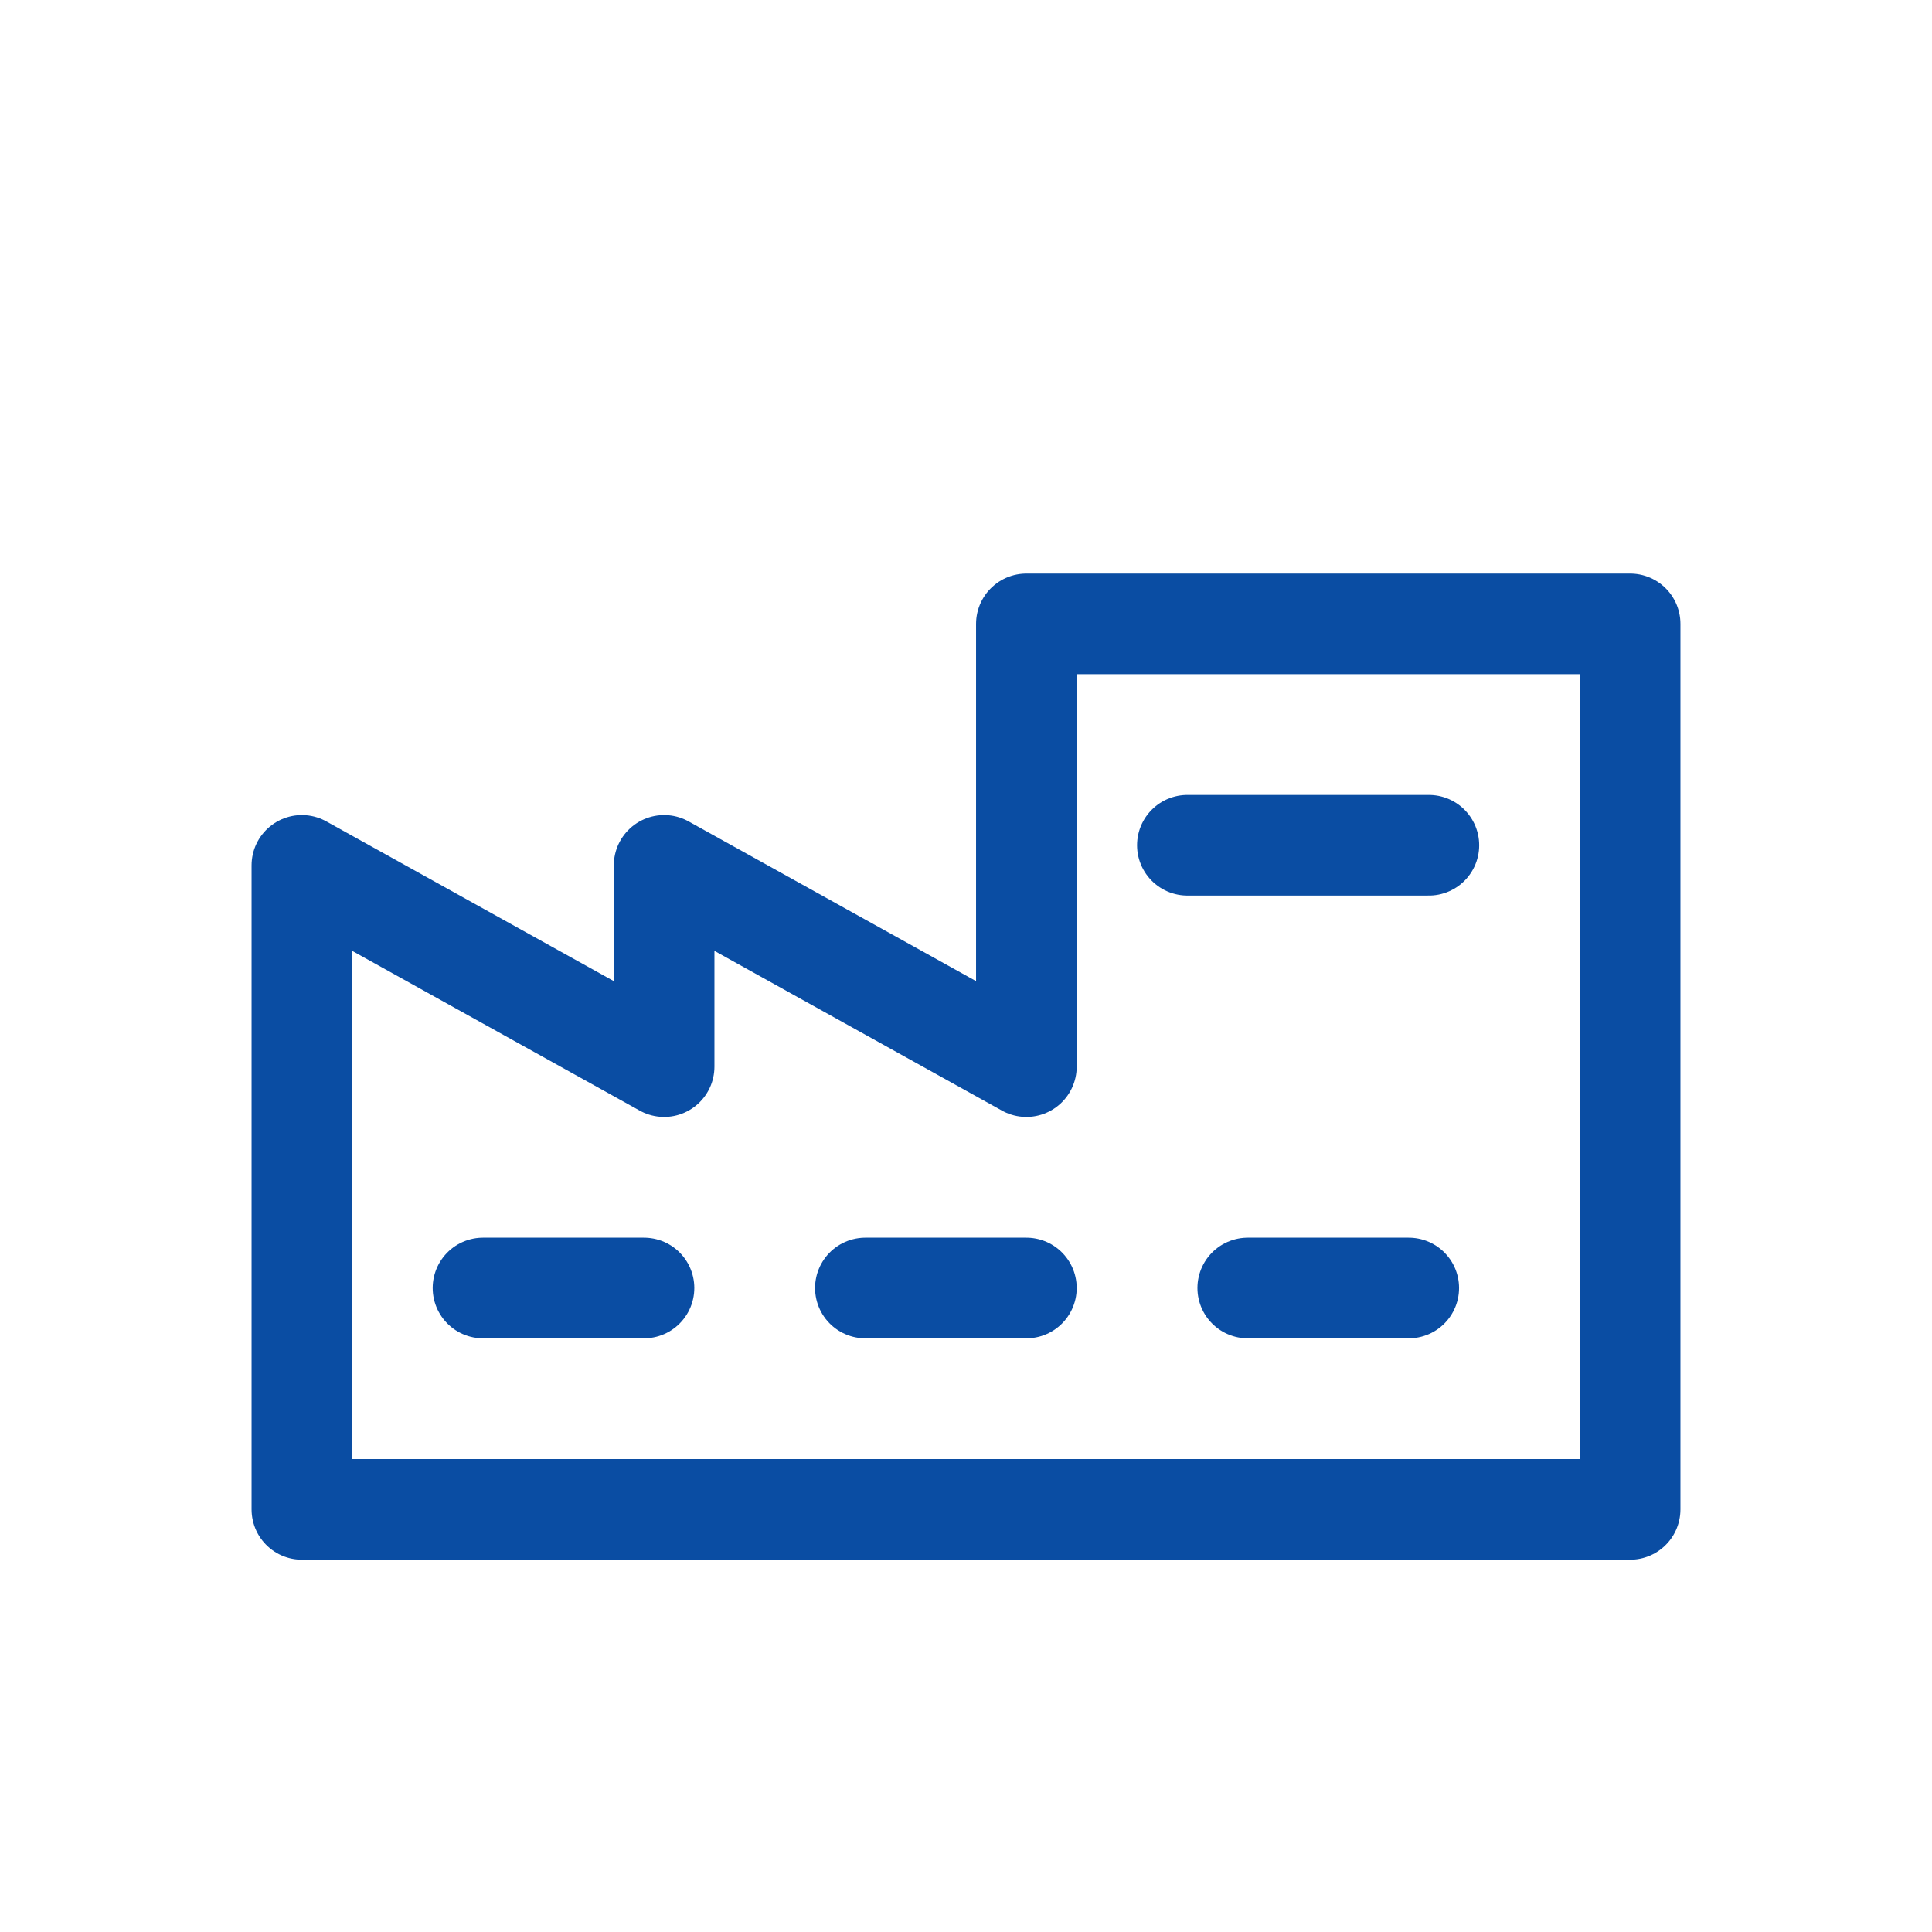
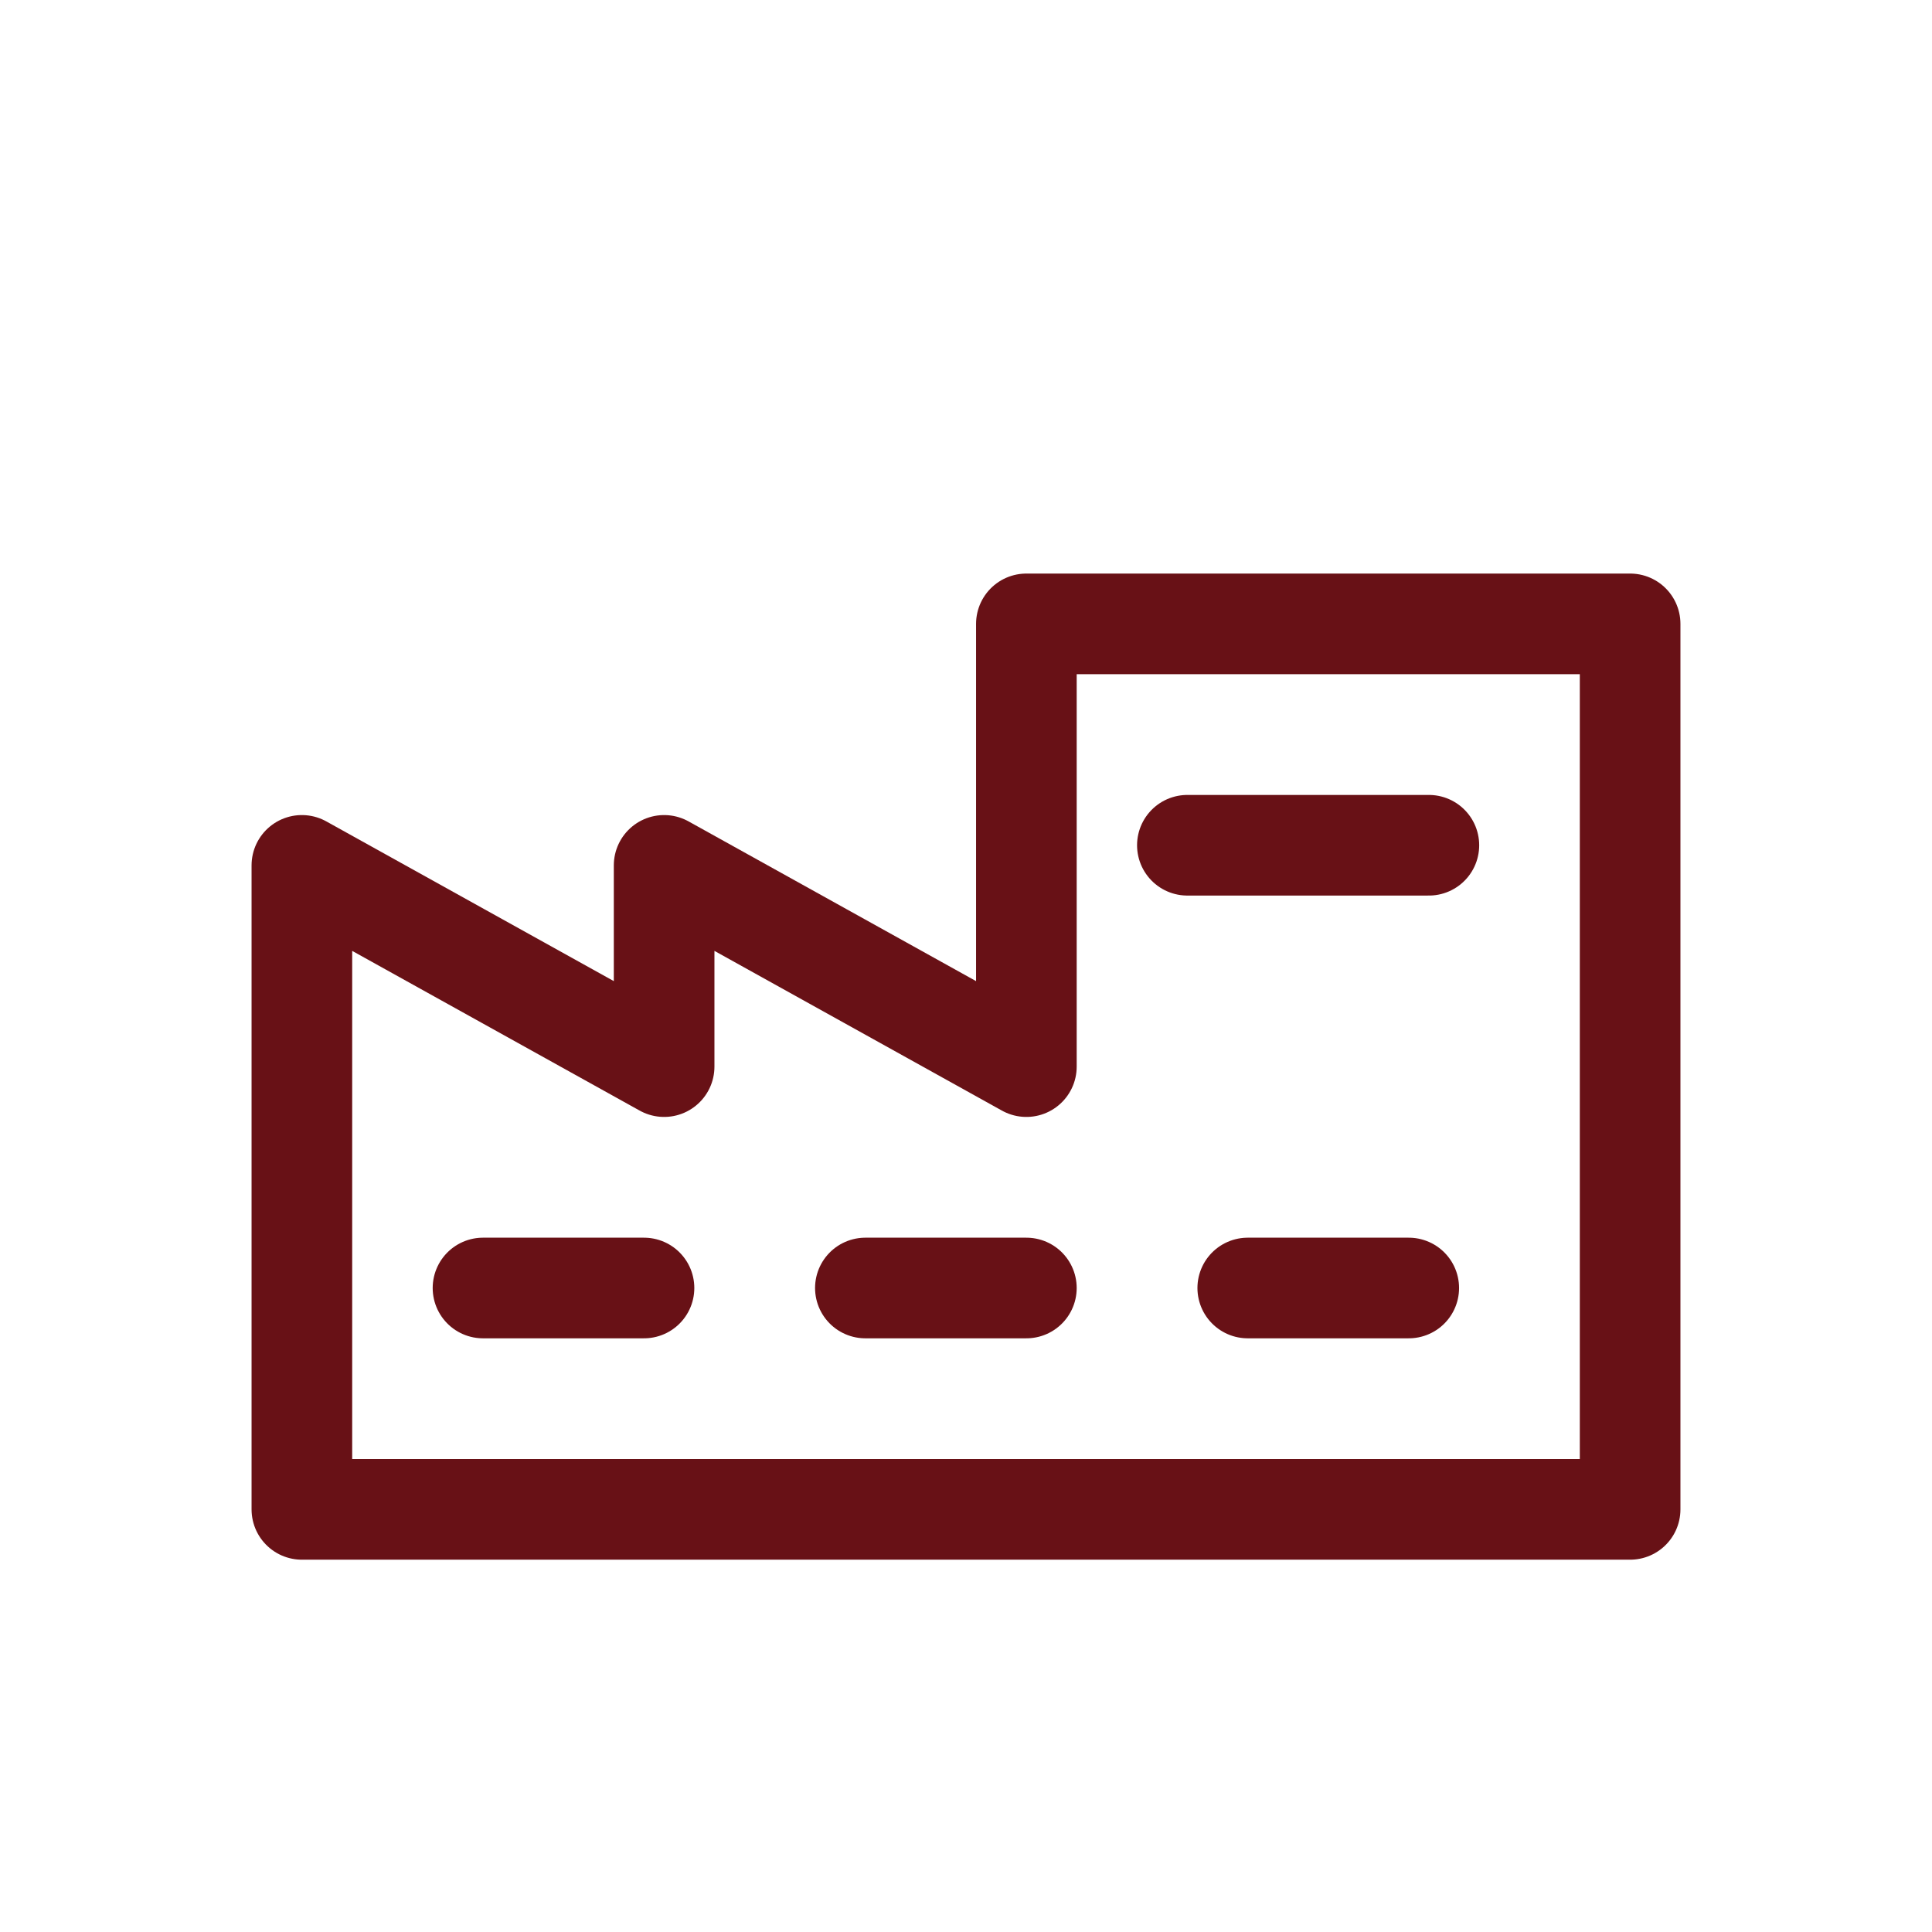
<svg xmlns="http://www.w3.org/2000/svg" width="96" height="96" viewBox="0 0 96 96" role="img" aria-label="製造業">
-   <g fill="none" stroke="#0A4DA3" stroke-width="5" stroke-linecap="round" stroke-linejoin="round">
+   <g fill="none" stroke="#681116" stroke-width="5" stroke-linecap="round" stroke-linejoin="round">
    <path d="M15 75V43l18 10V43l18 10V31h30v44z" />
    <path d="M24 64h8M43 64h8M62 64h8M59 42h12" />
  </g>
</svg>
